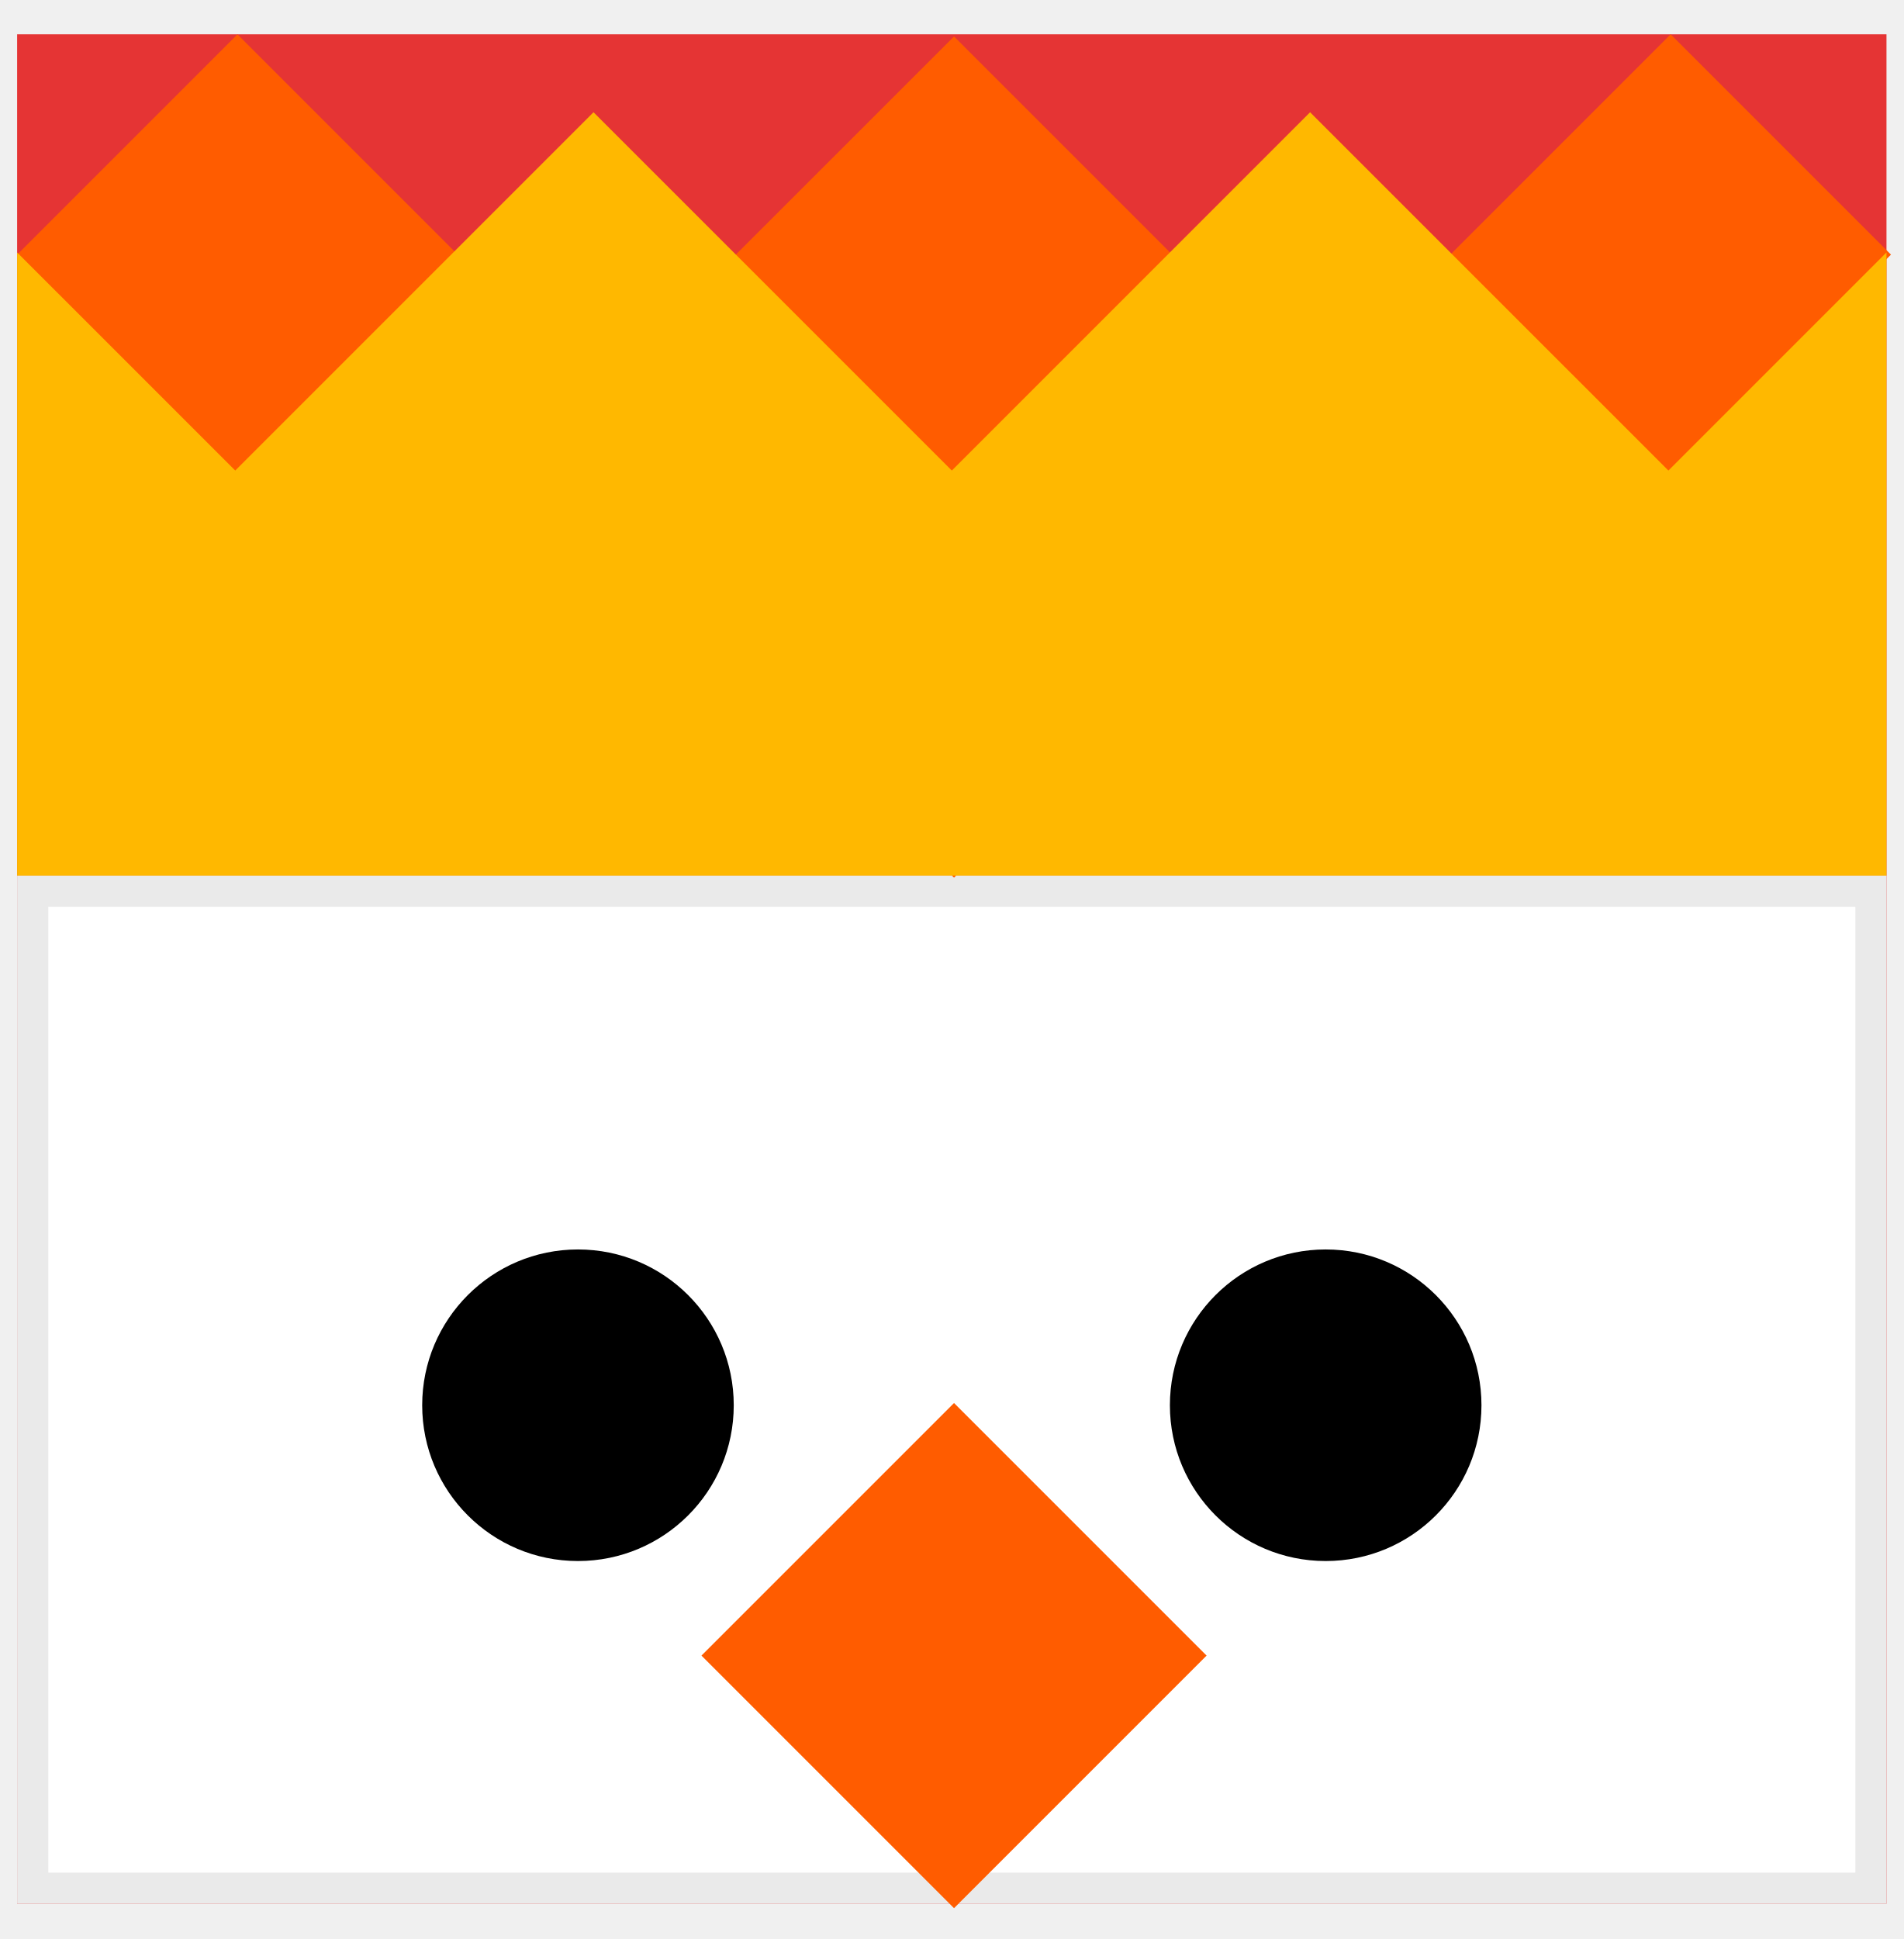
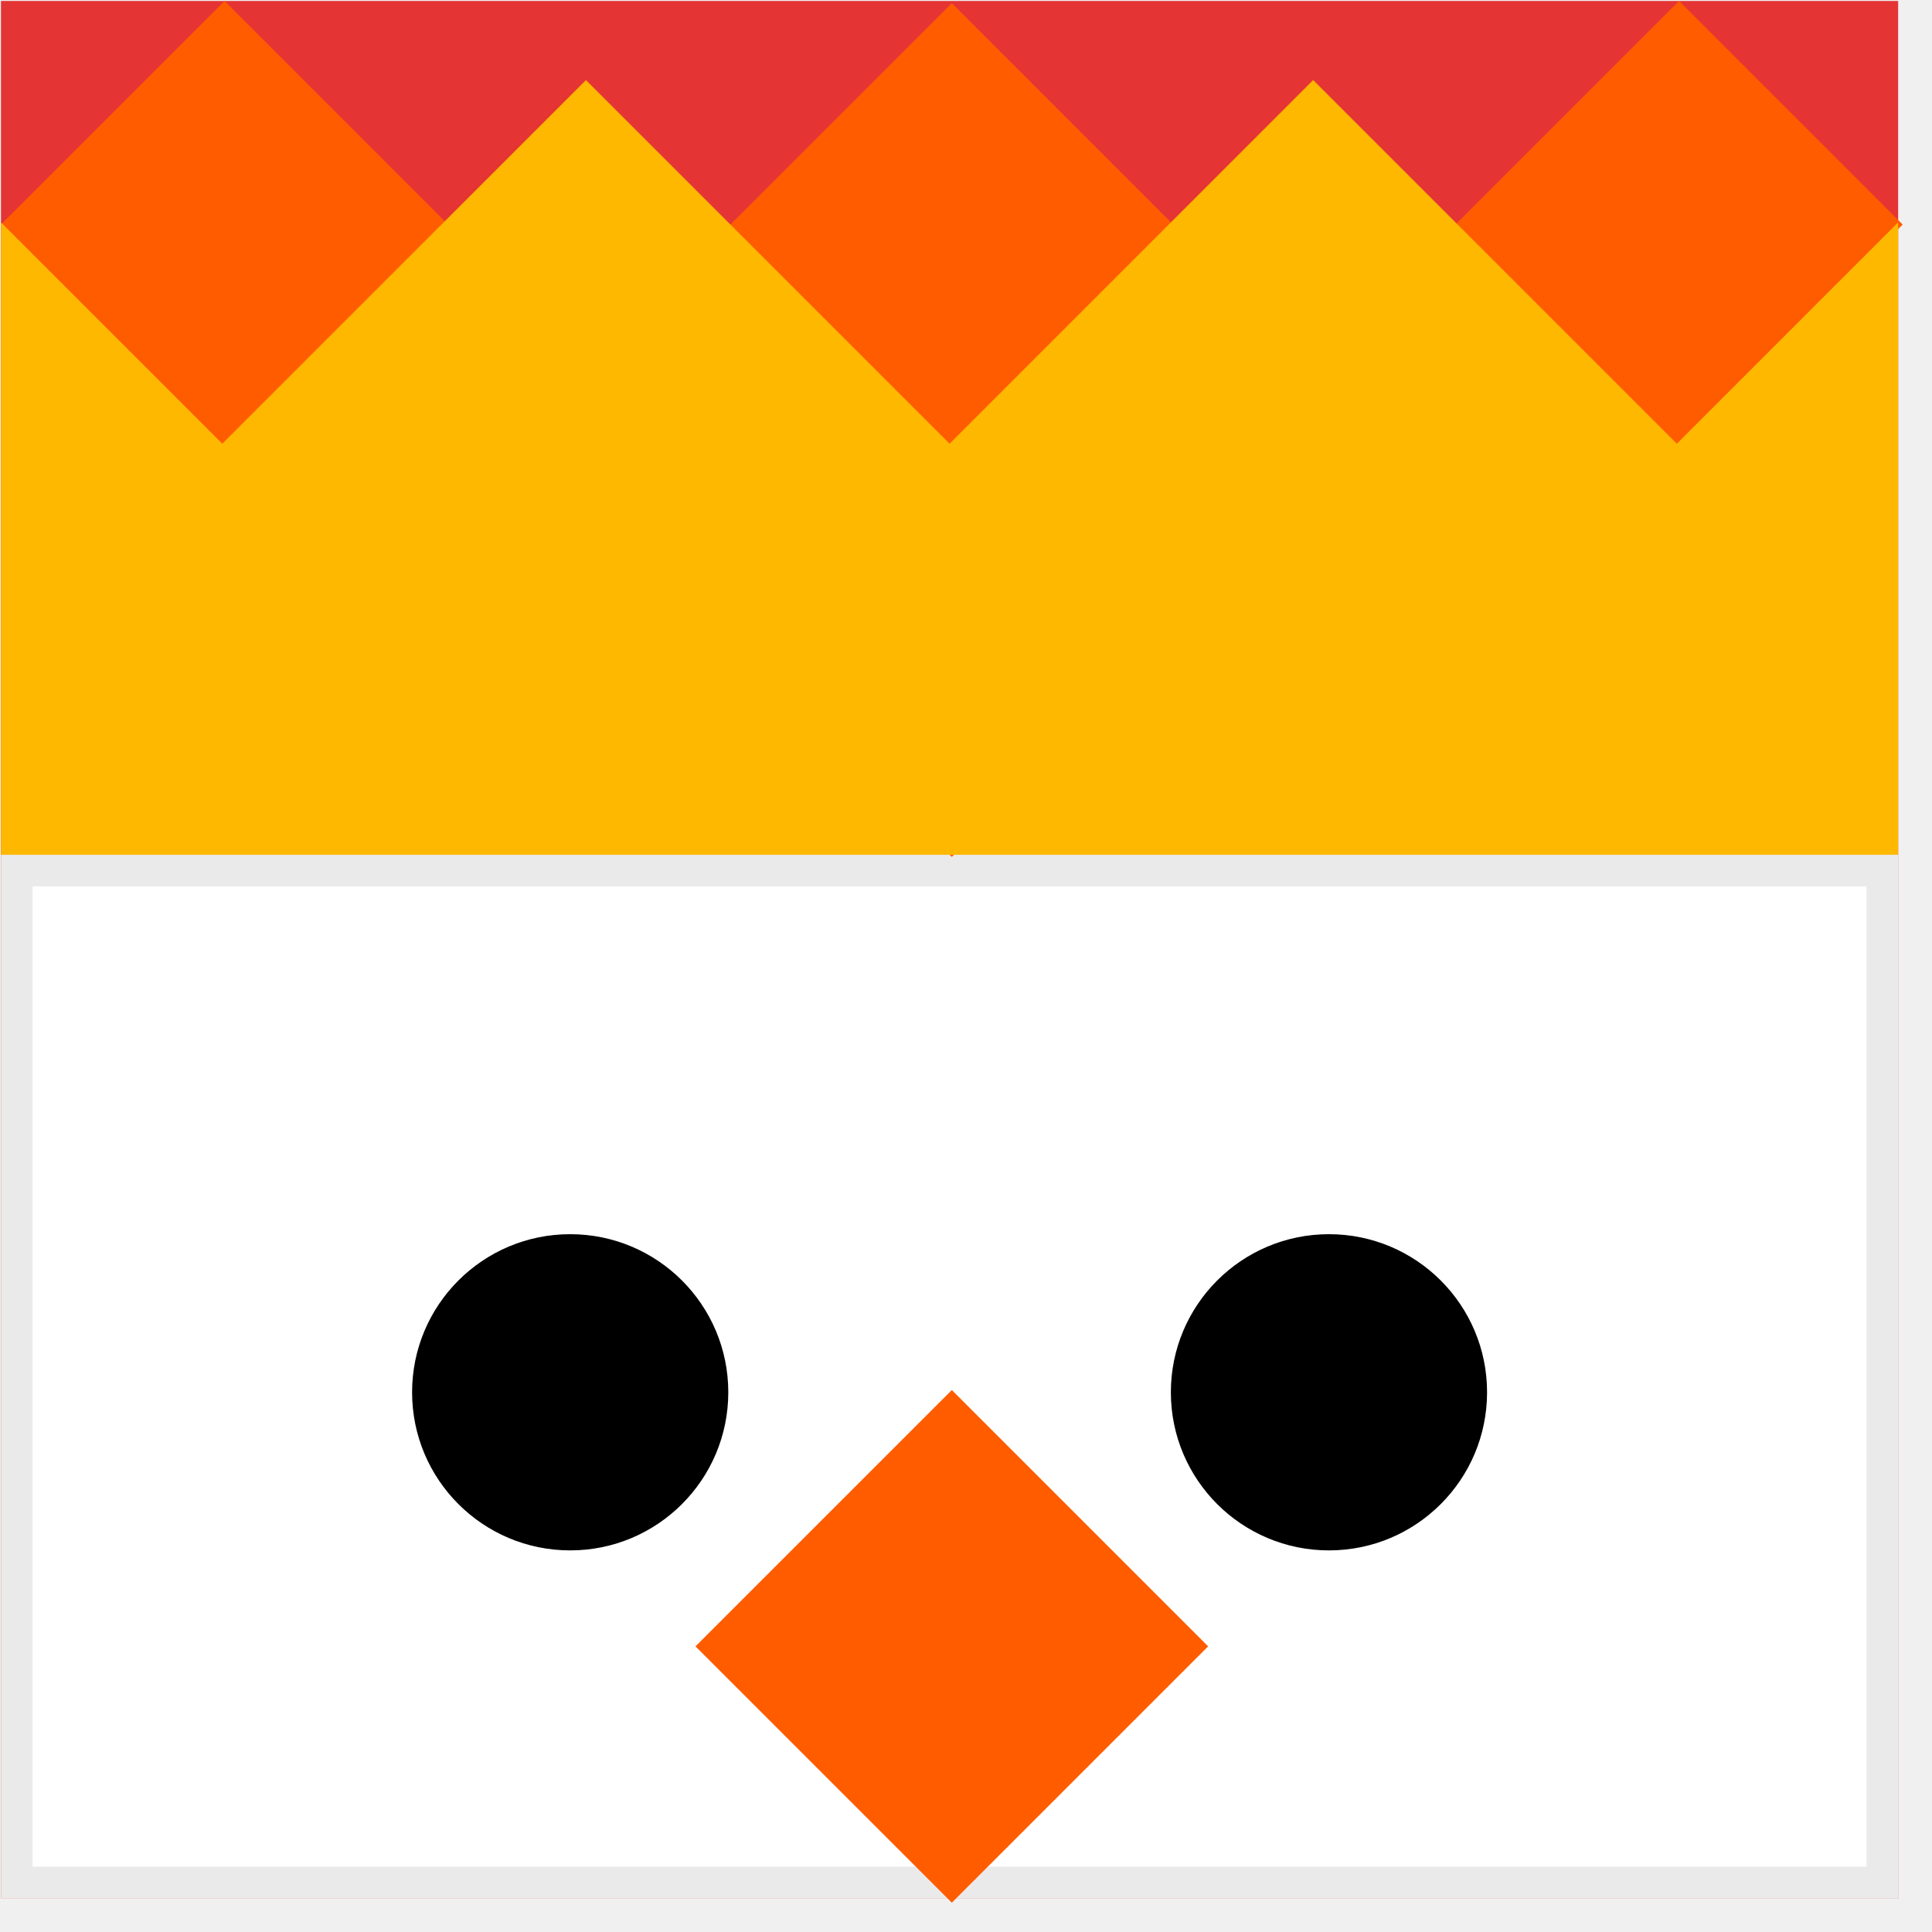
- <svg xmlns="http://www.w3.org/2000/svg" width="54" height="55" viewBox="0 0 54 55" fill="none">
-   <path d="M0.486 0.973H27H53.513V54H0.486V0.973Z" fill="#E53434" />
-   <path d="M0.928 25.278H27H53.072V53.559H0.928V25.278Z" fill="white" stroke="#EAEAEA" stroke-width="0.884" />
-   <rect x="19.898" y="46.961" width="10.132" height="10.132" transform="rotate(-45 19.8984 46.9609)" fill="#FF5C00" />
-   <path d="M20.13 17.964C17.369 15.203 17.369 10.726 20.13 7.965L27.062 1.034L33.994 7.965C36.755 10.726 36.755 15.203 33.994 17.964L27.062 24.896L20.13 17.964Z" fill="#FF5C00" />
-   <rect x="0.486" y="7.223" width="8.838" height="8.838" transform="rotate(-45 0.486328 7.22266)" fill="#FF5C00" />
-   <rect x="41.141" y="7.223" width="8.838" height="8.838" transform="rotate(-45 41.1406 7.22266)" fill="#FF5C00" />
-   <circle cx="16.395" cy="39.86" r="4.419" fill="black" />
-   <circle cx="37.605" cy="39.86" r="4.419" fill="black" />
-   <path d="M0.486 24.836V7.161L6.673 13.347L16.836 3.184L27 13.347L37.163 3.184L47.327 13.347L53.513 7.161V24.836H0.486Z" fill="#FFB800" />
+ <svg xmlns="http://www.w3.org/2000/svg" width="54" height="54" viewBox="0 0 54 54" fill="none">
+   <path d="M0.027 0.027H26.541H53.054V53.054H0.027V0.027Z" fill="#E53434" />
+   <path d="M52.612 24.332V52.614H0.469V24.332H26.541H52.612Z" fill="white" stroke="#EAEAEA" stroke-width="0.884" />
+   <rect x="19.439" y="46.016" width="10.132" height="10.132" transform="rotate(-45 19.4395 46.0156)" fill="#FF5C00" />
+   <path d="M19.671 17.019C16.91 14.258 16.91 9.781 19.671 7.02L26.603 0.088L33.535 7.02C36.296 9.781 36.296 14.258 33.535 17.019L26.603 23.951L19.671 17.019Z" fill="#FF5C00" />
+   <rect x="0.027" y="6.277" width="8.838" height="8.838" transform="rotate(-45 0.0273438 6.27734)" fill="#FF5C00" />
+   <rect x="40.682" y="6.277" width="8.838" height="8.838" transform="rotate(-45 40.6816 6.27734)" fill="#FF5C00" />
+   <circle cx="15.937" cy="38.915" r="4.419" fill="black" />
+   <circle cx="37.145" cy="38.915" r="4.419" fill="black" />
+   <path d="M0.027 23.891V6.215L6.214 12.402L16.377 2.238L26.541 12.402L36.704 2.238L46.868 12.402L53.054 6.215V23.891H0.027Z" fill="#FFB800" />
</svg>
